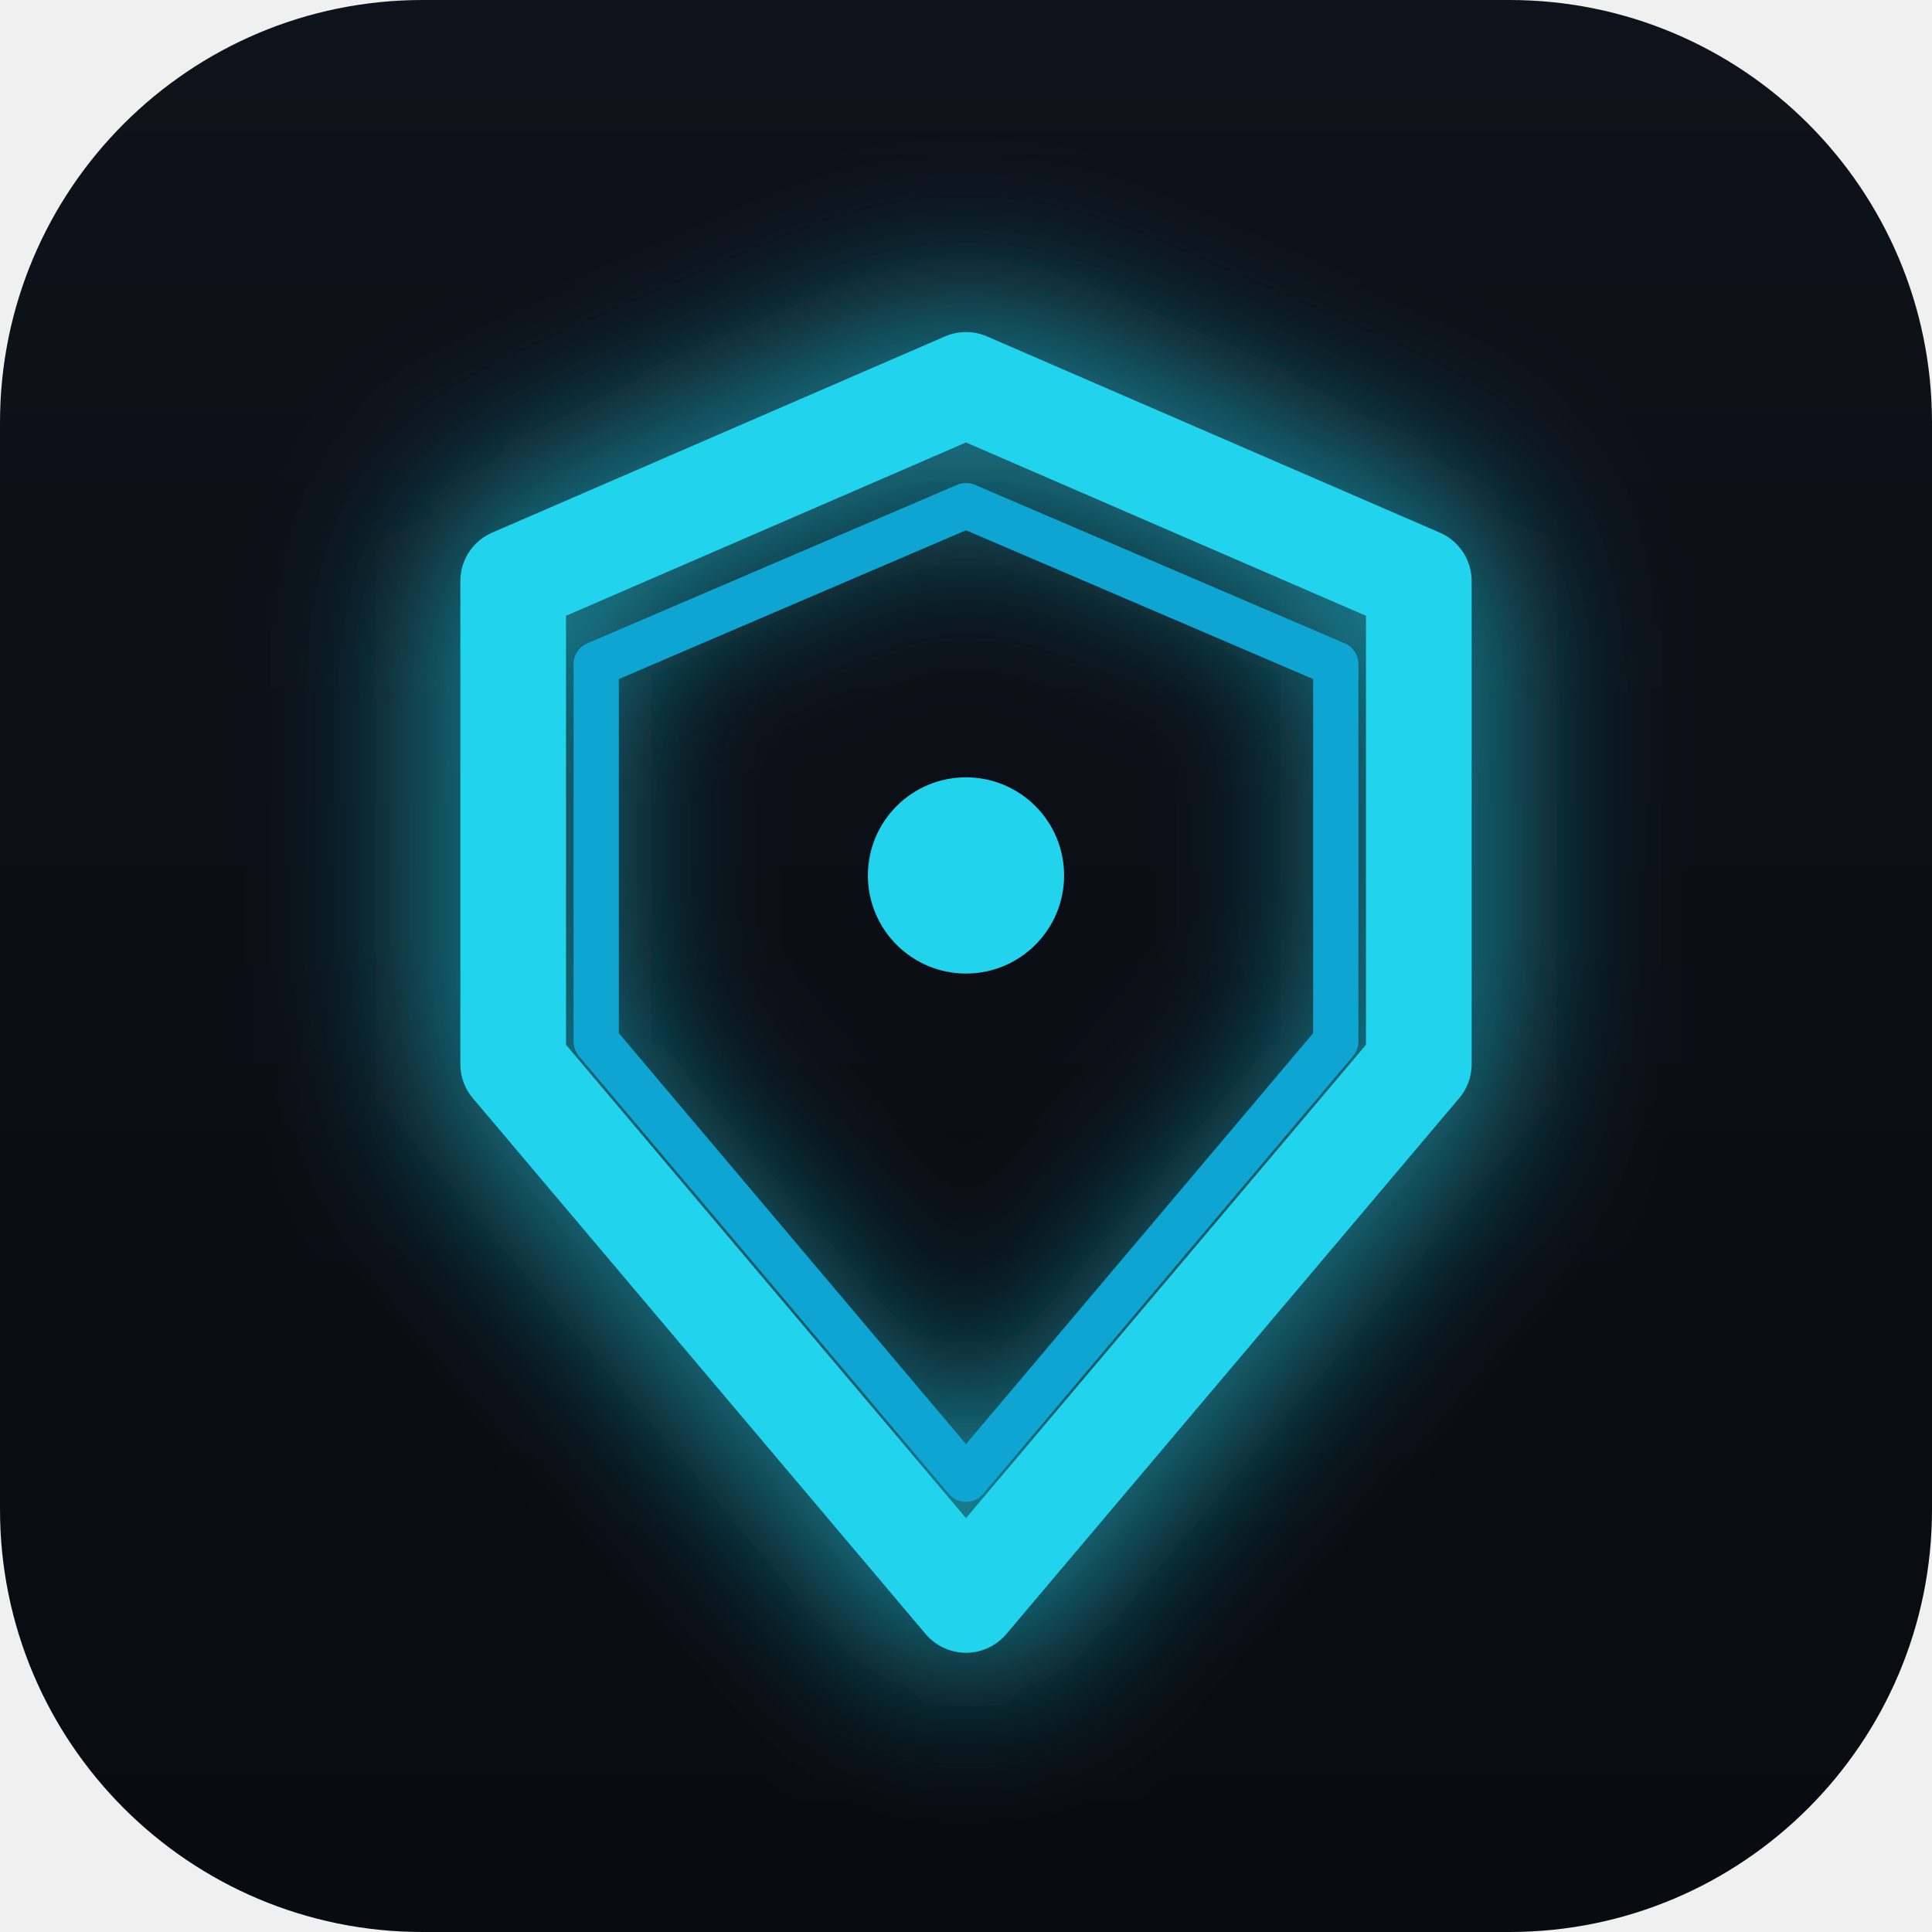
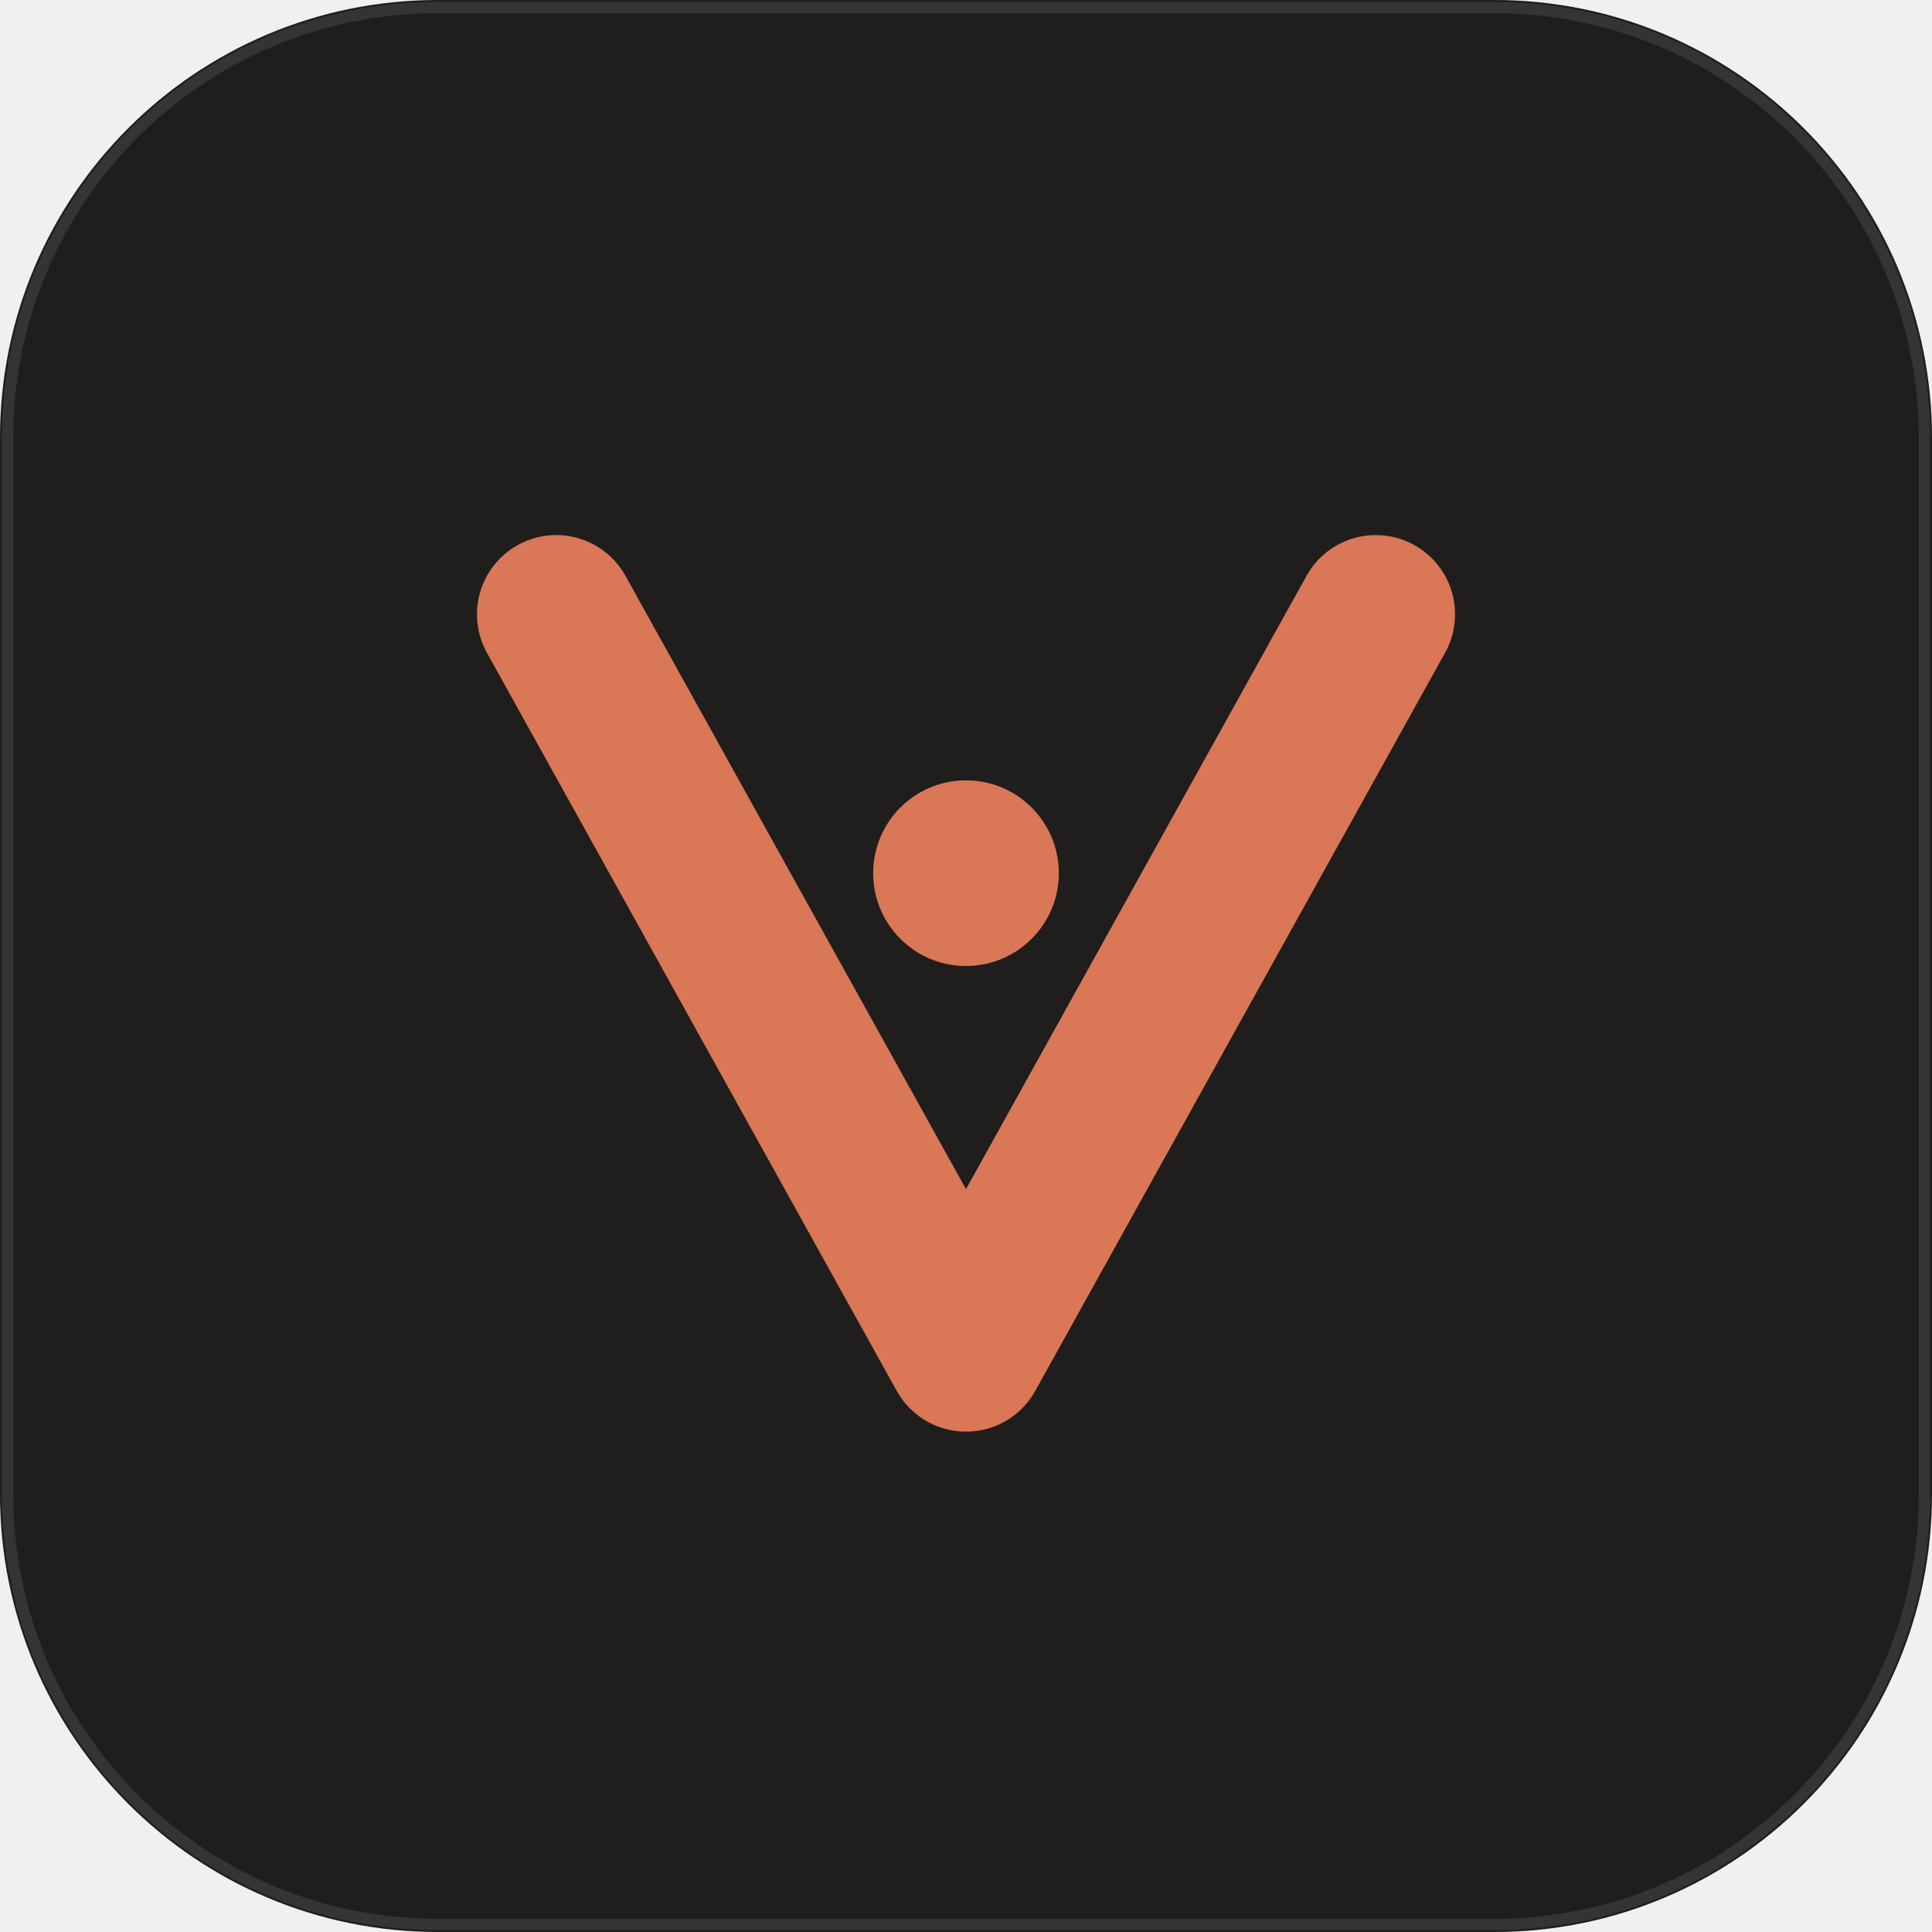
<svg xmlns="http://www.w3.org/2000/svg" viewBox="0 0 256 256" width="256" height="256">
-   <defs>
-     <linearGradient id="plate" x1="0" y1="0" x2="0" y2="1">
-       <stop offset="0%" stop-color="#0e121a" />
-       <stop offset="100%" stop-color="#080b10" />
-     </linearGradient>
-     <filter id="glow" x="-50%" y="-50%" width="200%" height="200%">
-       <feGaussianBlur stdDeviation="12" result="b" />
-       <feMerge>
-         <feMergeNode in="b" />
-         <feMergeNode in="SourceGraphic" />
-       </feMerge>
-     </filter>
-   </defs>
-   <rect width="256" height="256" rx="56" fill="url(#plate)" />
-   <g filter="url(#glow)" fill="none" stroke="#22d3ee" stroke-width="14" stroke-linejoin="round" stroke-linecap="round">
-     <path d="M68 77 V141 L128 212 L188 141 V77 L128 51 Z" />
-   </g>
-   <path d="M79 88 V138 L128 196 L177 138 V88 L128 67 Z" fill="none" stroke="#0ea5d2" stroke-width="6" stroke-linejoin="round" />
-   <circle cx="128" cy="116" r="13" fill="#22d3ee" />
+   <rect width="256" height="256" rx="58" fill="#1F1E1D" />
+   <rect x="1" y="1" width="254" height="254" rx="57" fill="none" stroke="#ffffff" stroke-opacity=".10" stroke-width="1.5" />
+   <path d="M73.7 81.4 L128 179.2 L182.3 81.4" fill="none" stroke="#D97757" stroke-width="21" stroke-linecap="round" stroke-linejoin="round" />
+   <circle cx="128" cy="115.7" r="12.3" fill="#D97757" />
</svg>
